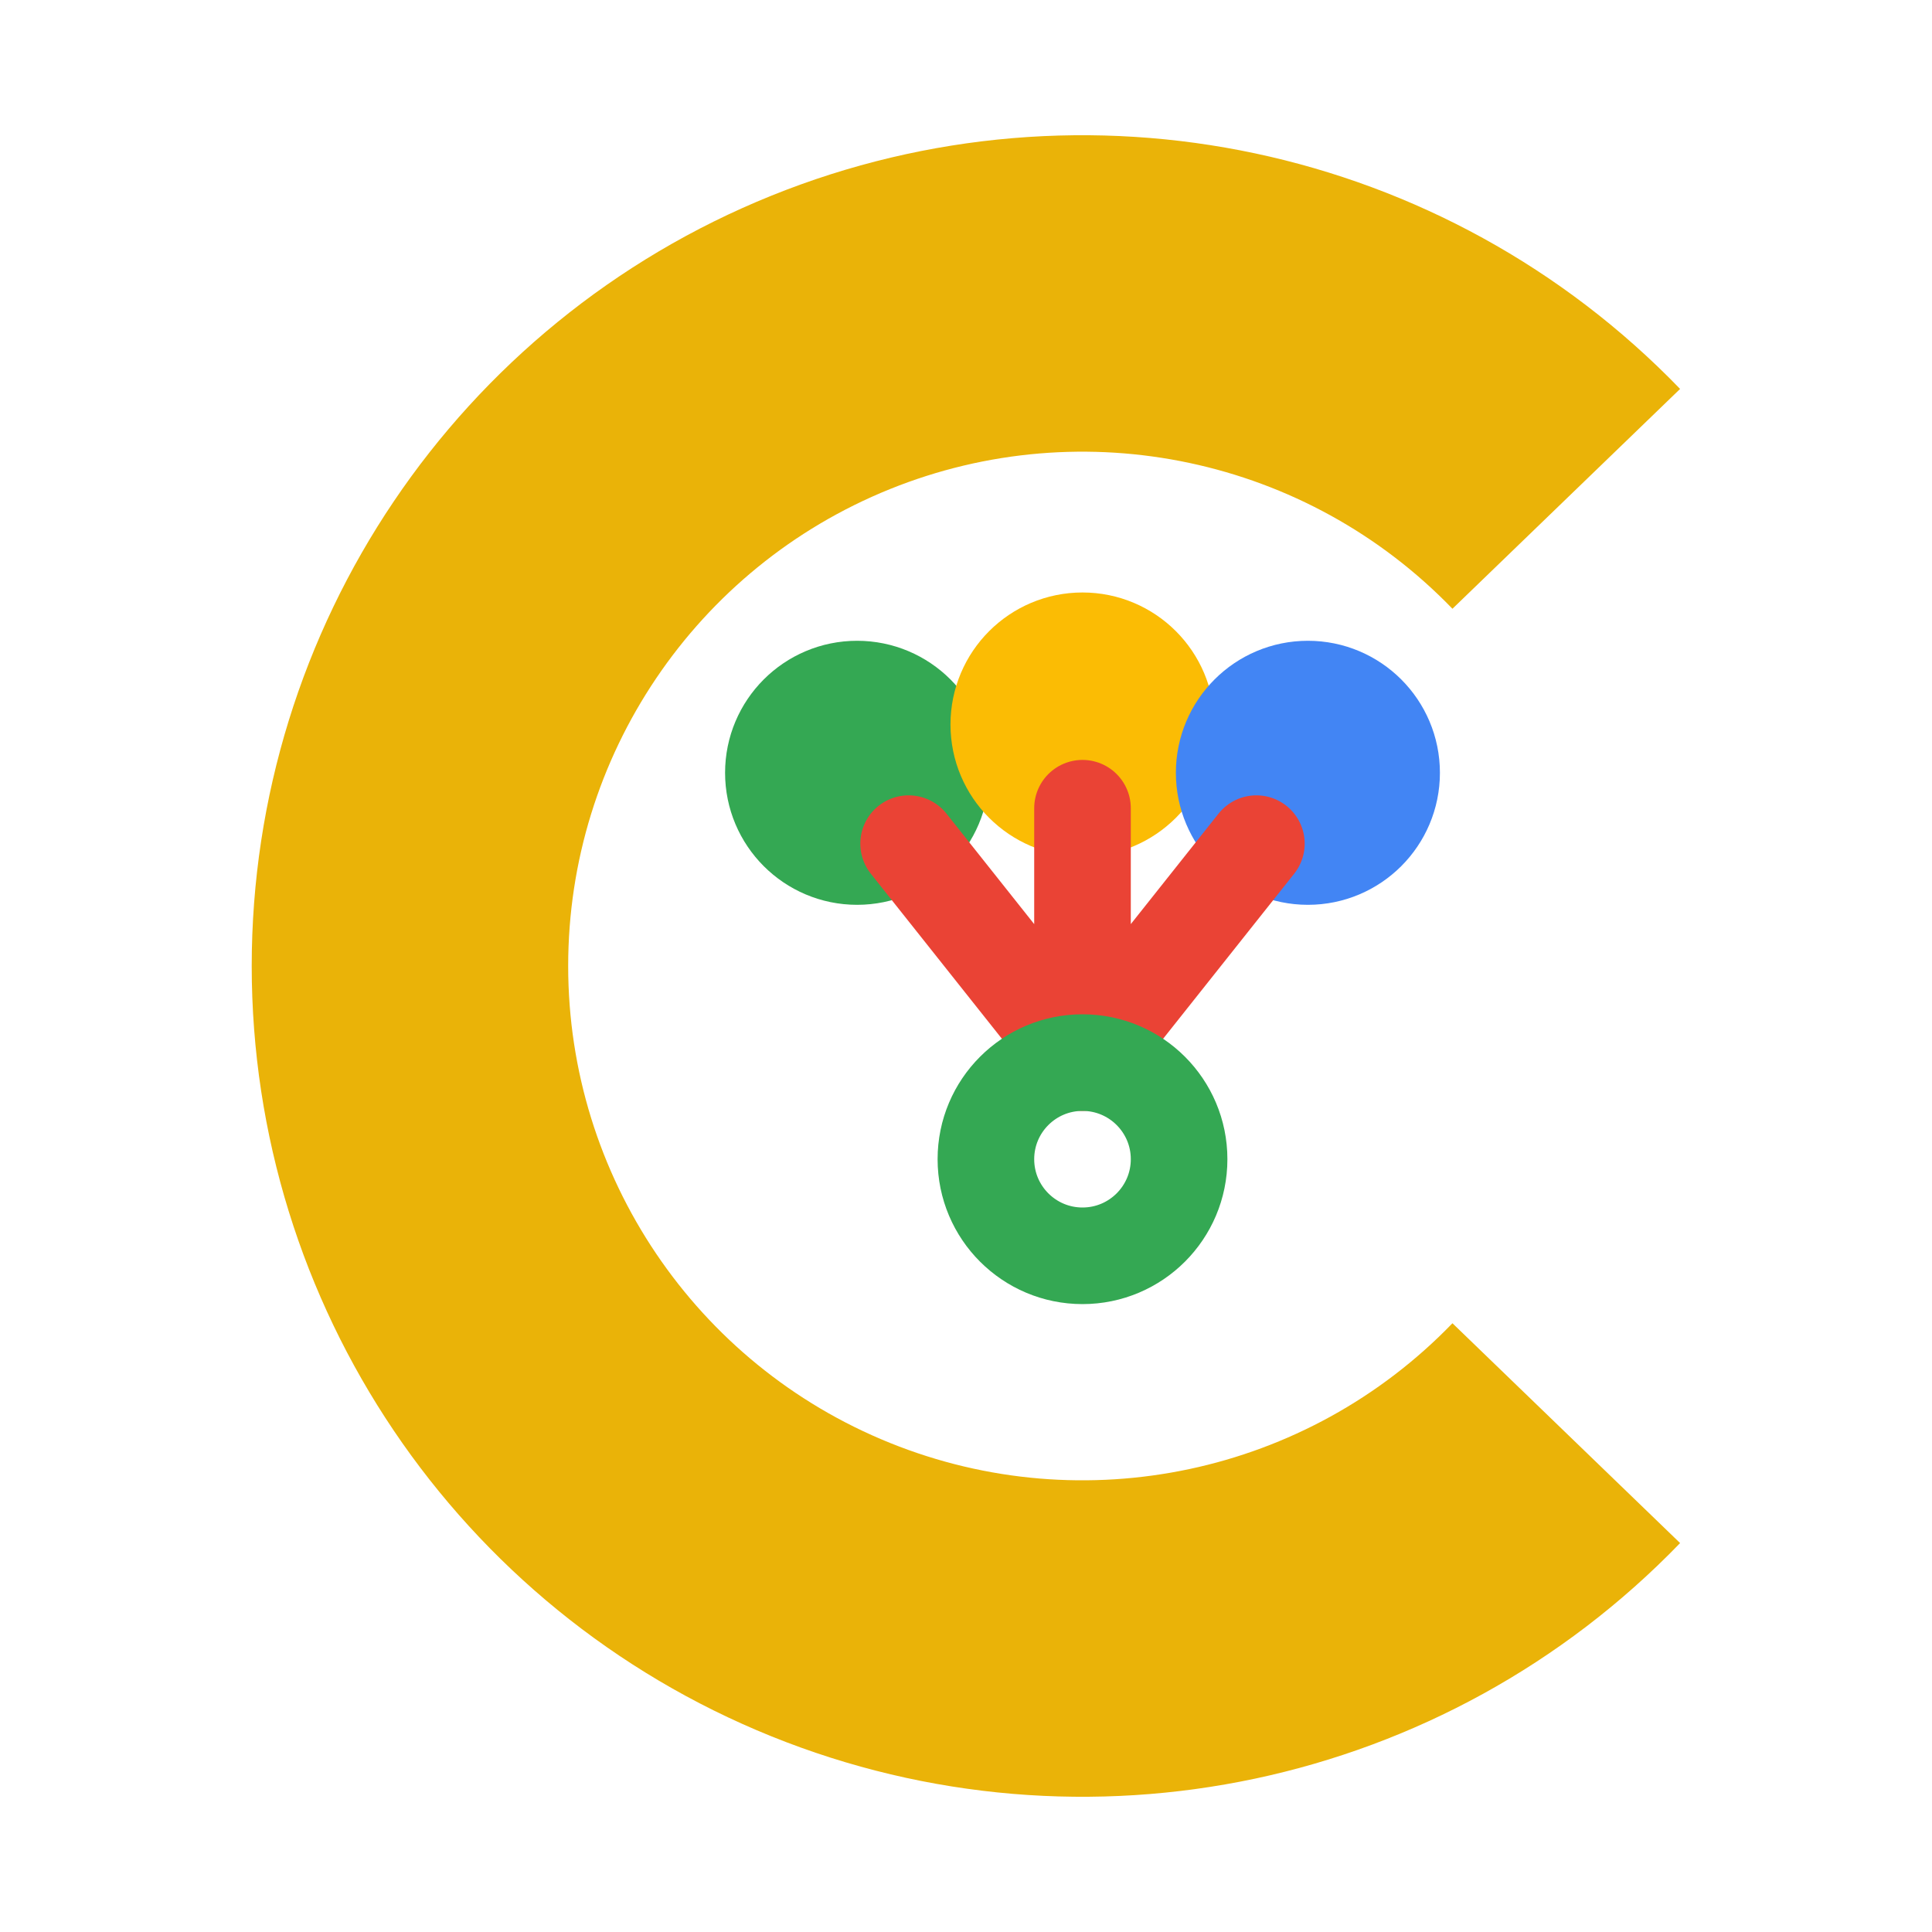
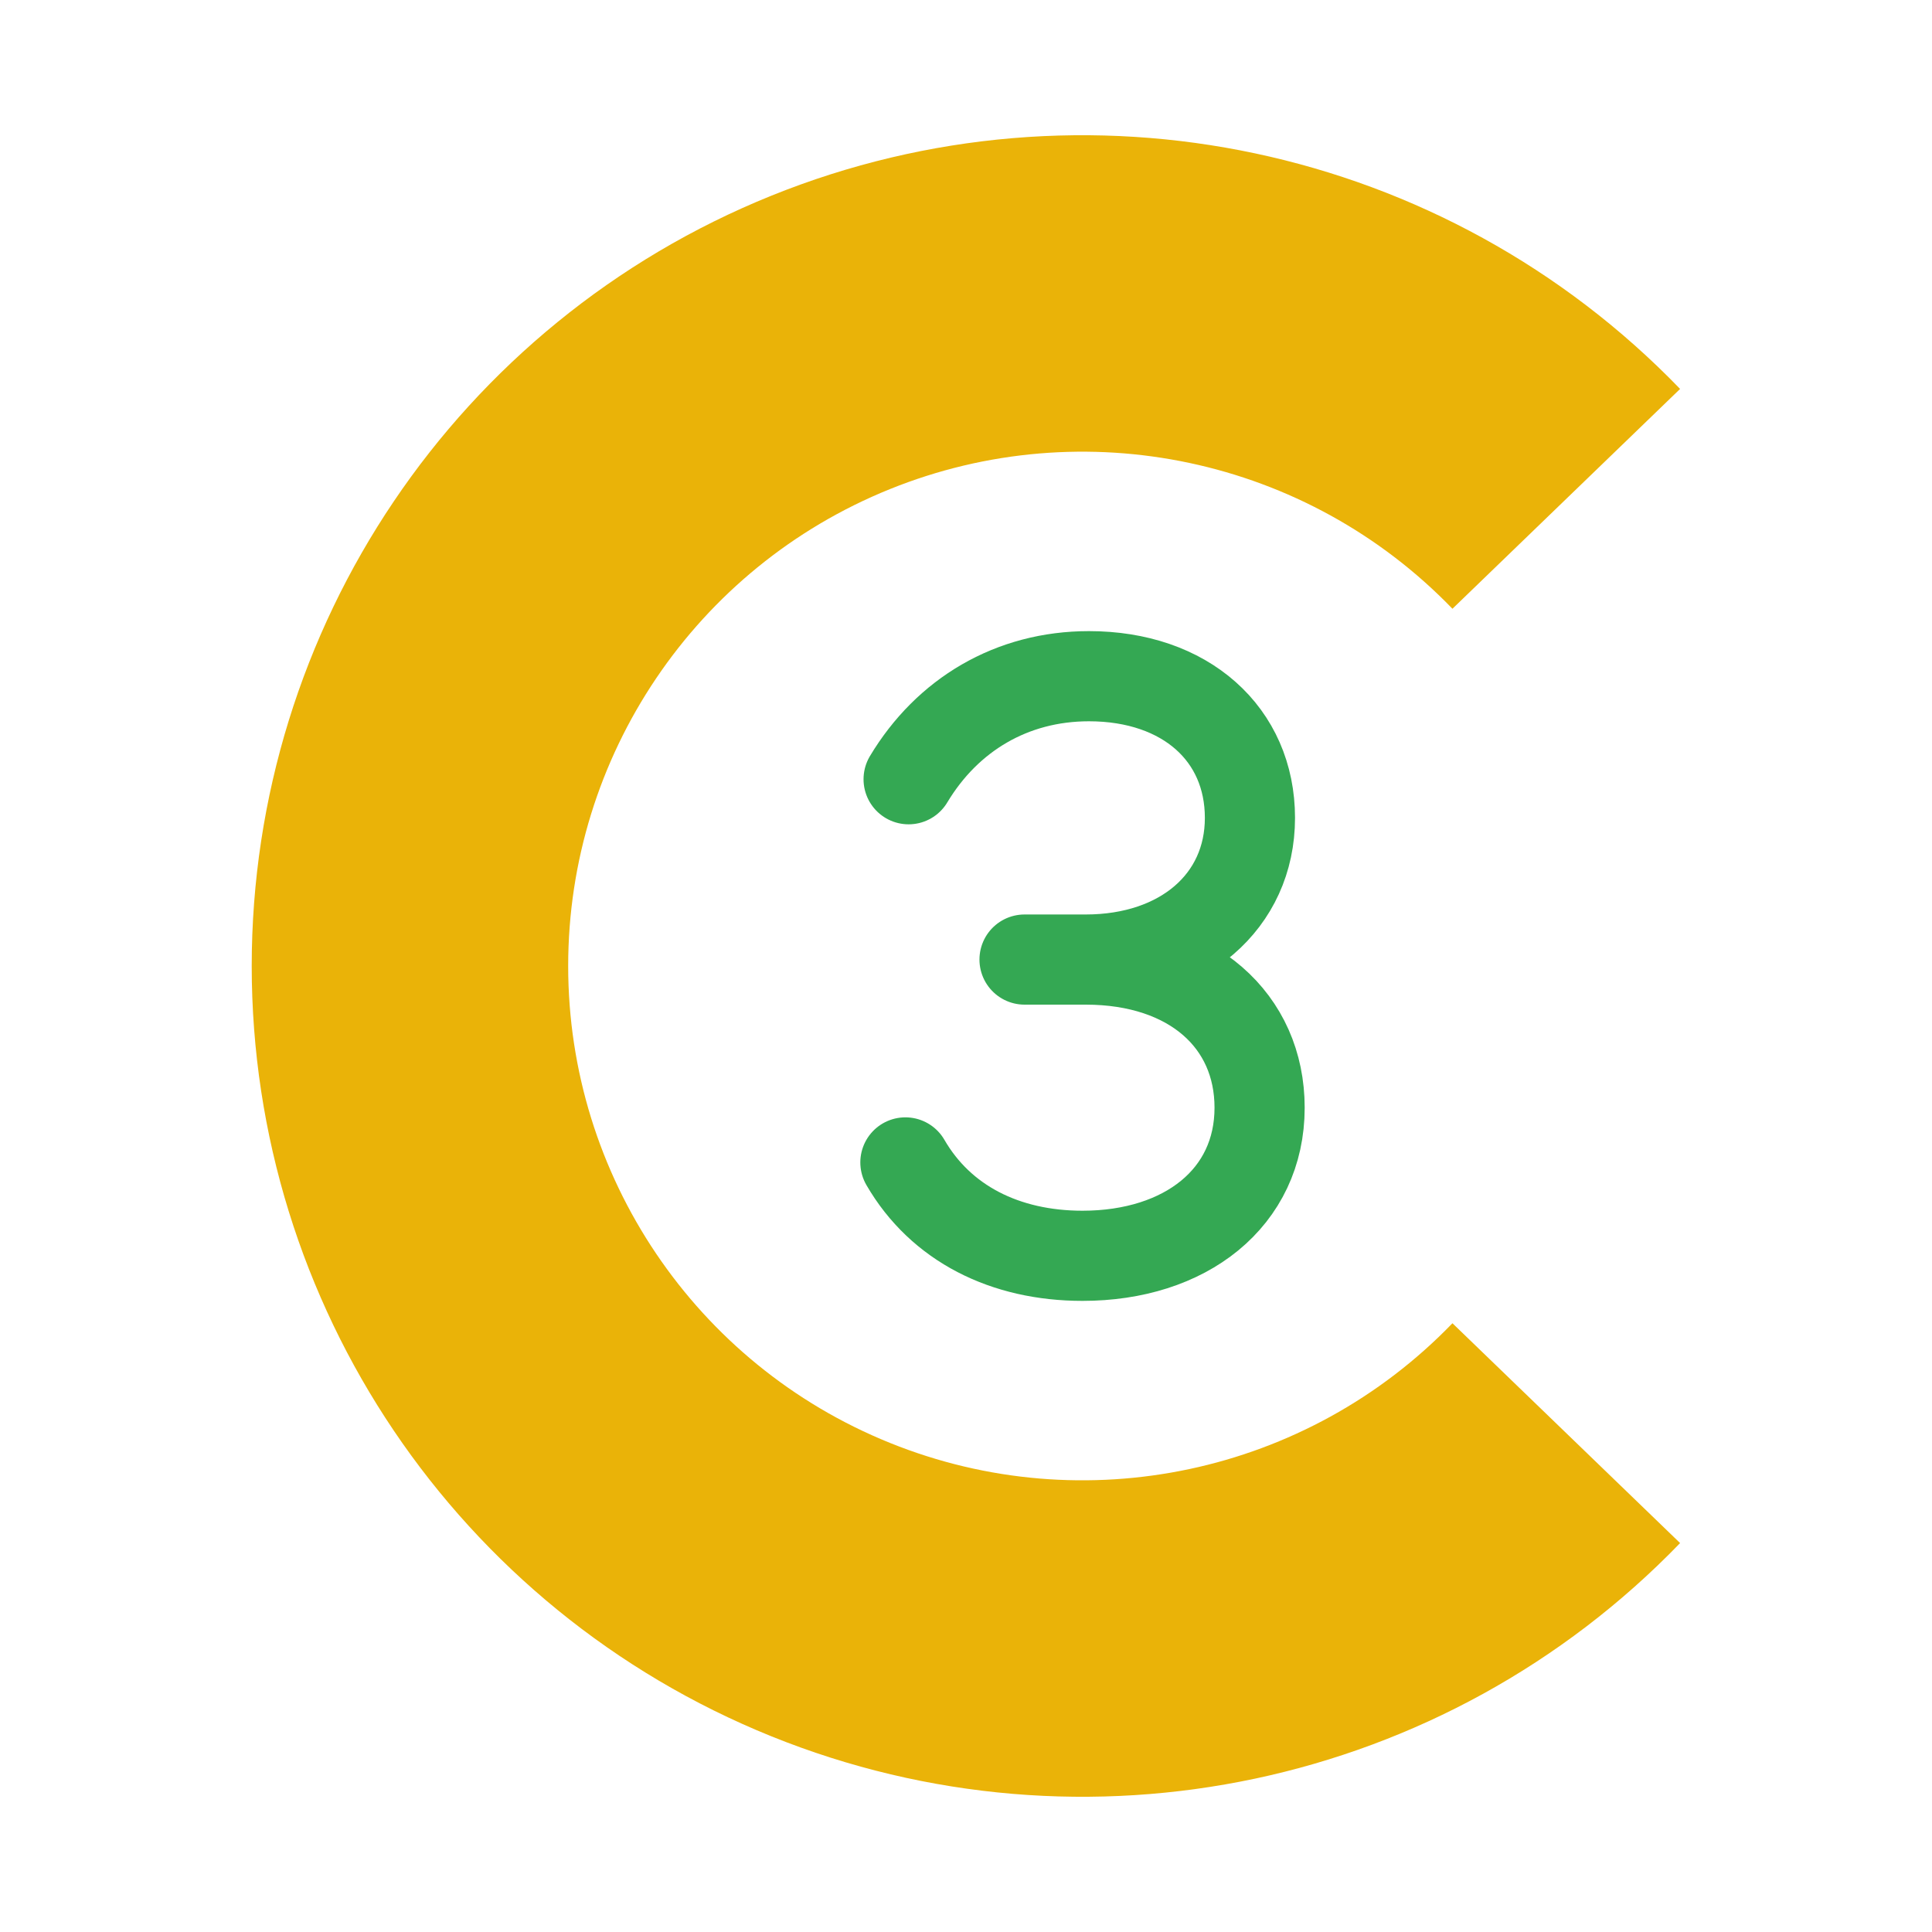
<svg xmlns="http://www.w3.org/2000/svg" viewBox="0 0 100 100" width="512" height="512" role="img" aria-label="Carino Cerberus">
  <path d="M 81.07 25.82 A 34.81 34.81 0 1 0 81.07 74.18" fill="none" stroke="#eab308" stroke-width="16.38" stroke-linecap="butt" />
  <g transform="translate(36.030 30.000) scale(1.66667)" fill="none" stroke="#eab308" stroke-width="3.0" stroke-linecap="round" stroke-linejoin="round">
-     <circle cx="5" cy="6" r="2.6" fill="#34a853" stroke="#34a853" />
-     <circle cx="12" cy="4.5" r="2.6" fill="#fbbc04" stroke="#fbbc04" />
-     <circle cx="19" cy="6" r="2.6" fill="#4285f4" stroke="#4285f4" />
-     <path d="M6.6 8.2L12 15M12 7.1V15M17.4 8.2L12 15" stroke="#ea4335" />
-     <circle cx="12" cy="18" r="3" stroke="#34a853" />
+     <path d="M6.6 6.2C7.8 4.2 9.8 3 12.2 3c3 0 5 1.8 5 4.4 0 2.6-2.1 4.4-5.1 4.4H10.2M12.1 11.8c3.3 0 5.4 1.9 5.4 4.6 0 2.8-2.3 4.6-5.5 4.6-2.4 0-4.4-1-5.5-2.9" stroke-width="2.8" stroke="#34a853" />
  </g>
</svg>
